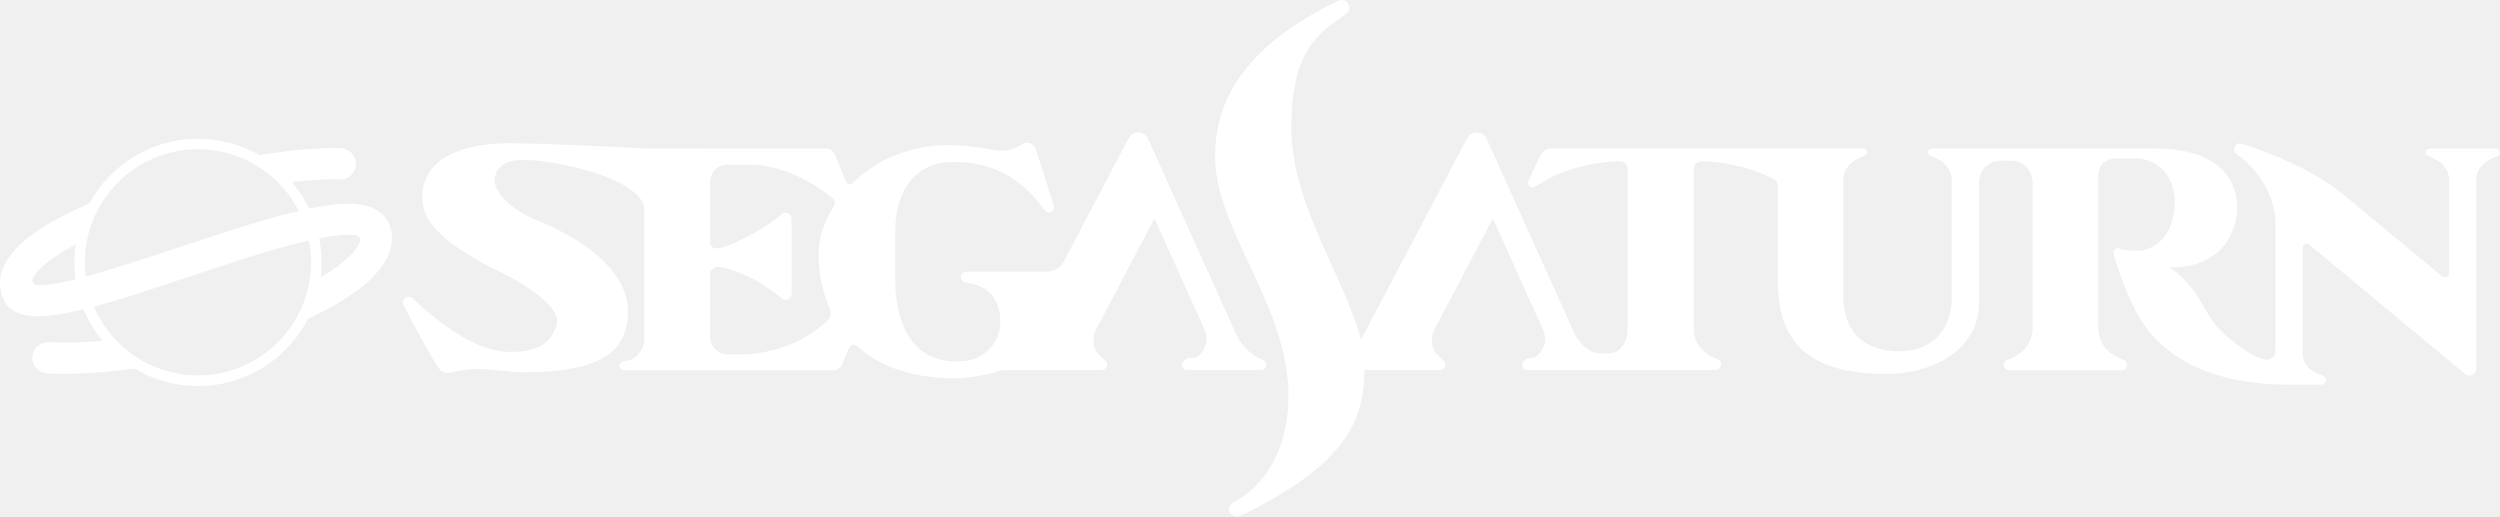
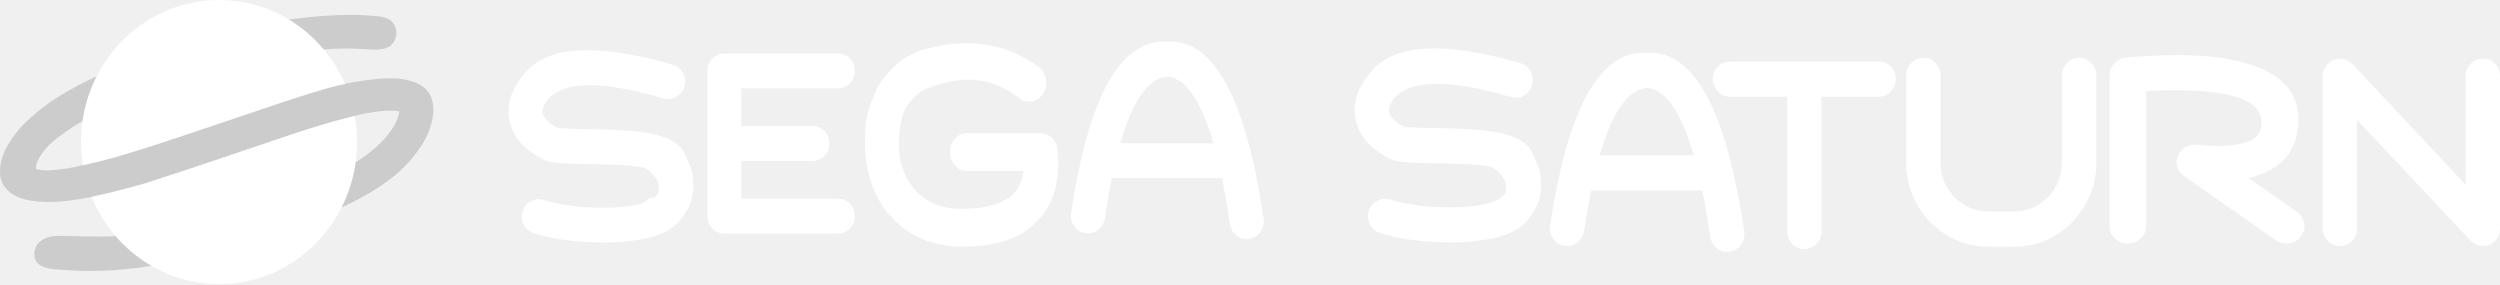
- <svg xmlns="http://www.w3.org/2000/svg" version="1.1" id="Layer_1" x="0px" y="0px" viewBox="0 0 3839 793.5" style="enable-background:new 0 0 3839 793.5;" xml:space="preserve">
-   <style type="text/css">
- 	.st0{display:none;}
- 	.st1{display:inline;}
- 	.st2{fill:url(#SVGID_1_);}
- 	.st3{fill:url(#SVGID_00000139275541921828654380000017108337213887804055_);}
- 	.st4{clip-path:url(#SVGID_00000101086199914086610520000013001828956549666745_);}
- 	.st5{clip-path:url(#SVGID_00000150805521433134218440000016605229153283559060_);fill:none;}
- 	.st6{fill:none;}
- 	.st7{fill:url(#SVGID_00000109020116336669226690000010887448795441522832_);}
- 	.st8{clip-path:url(#SVGID_00000133502730406882531400000017353957008986697630_);}
- 	.st9{clip-path:url(#SVGID_00000071539621420446020000000010429554304017153463_);}
- 	.st10{clip-path:url(#SVGID_00000099644311984779186720000014615314198061192072_);}
- 	.st11{fill:url(#SVGID_00000156588966990614592220000001934512812227459742_);}
- 	.st12{fill:url(#SVGID_00000137823840013146814200000015824011132380509099_);}
- 	.st13{clip-path:url(#SVGID_00000182508525748307223100000002453993678601841593_);}
- 	.st14{clip-path:url(#SVGID_00000117639922515813168750000008814595284222974615_);fill:none;}
- 	.st15{fill:url(#SVGID_00000073703971308799338110000006769117379953409681_);}
- 	.st16{clip-path:url(#SVGID_00000183224713272039317750000001407289479631519129_);}
- 	.st17{clip-path:url(#SVGID_00000085247040672663745930000014589828579825432235_);}
- 	.st18{clip-path:url(#SVGID_00000062172100498625872970000013513357279102318220_);}
- 	.st19{fill:#FFFFFF;}
- 	.st20{fill:url(#SVGID_00000006703499109612314480000018213047513766944900_);}
- 	.st21{fill:url(#SVGID_00000060024923562856444830000015887673818309018029_);}
- 	.st22{clip-path:url(#SVGID_00000066480186971789706050000013178643032099994034_);fill:#FFFFFF;}
- 	.st23{clip-path:url(#SVGID_00000101061874560291458330000013910267602440792766_);fill:none;}
- 	.st24{fill:url(#SVGID_00000174582729066781643030000000571935368581504430_);}
- 	.st25{clip-path:url(#SVGID_00000085967369019938758430000014274907080826319777_);fill:#FFFFFF;}
- 	.st26{clip-path:url(#SVGID_00000134935654931363482980000015058506734689043124_);fill:#FFFFFF;}
- 	.st27{clip-path:url(#SVGID_00000019664083956355090320000001390155363922752922_);}
- 	.st28{clip-path:url(#SVGID_00000019664083956355090320000001390155363922752922_);fill:#FFFFFF;}
- 	.st29{fill:url(#SVGID_00000081637566469621175200000008181358792269424571_);}
- 	.st30{fill:url(#SVGID_00000061432451883978260830000014174465140664390318_);}
- 	.st31{clip-path:url(#SVGID_00000044885021735465463840000018022774189115048610_);fill:#FFFFFF;}
- 	.st32{clip-path:url(#SVGID_00000005969870744783711760000000922410192028297149_);fill:none;}
- 	.st33{fill:url(#SVGID_00000026165595469211827360000014586963584763586437_);}
- 	.st34{clip-path:url(#SVGID_00000096017809602388026030000002183563285632559252_);fill:#FFFFFF;}
- 	.st35{clip-path:url(#SVGID_00000107577570679056639410000001139233008407330484_);fill:#FFFFFF;}
- 	.st36{clip-path:url(#SVGID_00000119818631702655321020000013971792469644253610_);}
- 	.st37{clip-path:url(#SVGID_00000119818631702655321020000013971792469644253610_);fill:#FFFFFF;}
- 	.st38{clip-path:url(#SVGID_00000064324140229284209990000006529234602075791025_);}
- 	.st39{clip-path:url(#SVGID_00000123442396939181692910000008069449180049000329_);}
- 	.st40{clip-path:url(#SVGID_00000069366419023356091970000009320757458269603514_);}
- 	.st41{clip-path:url(#SVGID_00000034059699775427446450000002628449862968159927_);}
- 	.st42{clip-path:url(#SVGID_00000093138974149487483090000013911519615874193327_);}
- 	.st43{clip-path:url(#SVGID_00000087383500758148659420000018025745563402802872_);}
- 	.st44{clip-path:url(#SVGID_00000036226798618868072730000007766124621023078812_);fill:#FFFFFF;}
- 	.st45{clip-path:url(#SVGID_00000129203426923788698850000004945509564006183607_);fill:#FFFFFF;}
- 	.st46{clip-path:url(#SVGID_00000009574304385158155410000005324001661684843927_);}
- 	.st47{clip-path:url(#SVGID_00000009574304385158155410000005324001661684843927_);fill:#FFFFFF;}
- 	.st48{clip-path:url(#SVGID_00000117652747659455663460000004364898840471563696_);fill:#FFFFFF;}
- 	.st49{clip-path:url(#SVGID_00000058572126950597151070000008048086480087375512_);fill:#FFFFFF;}
- 	.st50{clip-path:url(#SVGID_00000000901380341623441340000016709838277179838903_);}
- 	.st51{clip-path:url(#SVGID_00000000901380341623441340000016709838277179838903_);fill:#FFFFFF;}
- 	.st52{fill:url(#SVGID_00000090984697855081816590000008056247991523034287_);}
- 	.st53{fill:url(#SVGID_00000137813770303641209860000011472003759718294458_);}
- 	.st54{clip-path:url(#SVGID_00000037680609906330569490000005151849417894186411_);}
- 	.st55{clip-path:url(#SVGID_00000086687939022693628080000013934561915231723668_);fill:none;}
- 	.st56{fill:url(#SVGID_00000001664869705239719840000001442934677383096976_);}
- 	.st57{fill:url(#SVGID_00000005238366841685445110000012589243934452690359_);}
- 	.st58{clip-path:url(#SVGID_00000131332148941955880640000008314949281079879093_);}
- 	.st59{clip-path:url(#SVGID_00000025416219639258327280000005993754020553450655_);fill:none;}
- 	.st60{fill:url(#SVGID_00000072271961219221189450000003351473139452237736_);}
- 	.st61{clip-path:url(#SVGID_00000111161802474865315100000012111258717515745461_);}
- 	.st62{clip-path:url(#SVGID_00000182513025650327872540000011154607847163808643_);}
- 	.st63{clip-path:url(#SVGID_00000171718044972692873700000016438173823221073817_);}
- 	.st64{fill:url(#SVGID_00000092423636943556357060000014138898333373500835_);}
- 	.st65{clip-path:url(#SVGID_00000168078762676991242530000015772393778241186996_);}
- 	.st66{clip-path:url(#SVGID_00000036949486659527325640000014526512115045778599_);}
- 	.st67{clip-path:url(#SVGID_00000131330682841955790610000012770212970430764718_);}
- 	.st68{clip-path:url(#SVGID_00000067225823951393974740000003717393424149173691_);}
- 	.st69{clip-path:url(#SVGID_00000036253063177855219620000012347531159646711201_);}
- 	.st70{clip-path:url(#SVGID_00000034074752969882823260000005182197644312477857_);}
- 	.st71{fill:url(#SVGID_00000037665275183038430600000006312682622814249139_);}
- 	.st72{clip-path:url(#SVGID_00000069392839289184237080000006573762666329707905_);}
- 	.st73{clip-path:url(#SVGID_00000127018409119505720950000000667228492768083099_);}
- 	.st74{clip-path:url(#SVGID_00000117648240628043738120000013345100117797369995_);}
- 	.st75{fill:url(#SVGID_00000069356637174425120630000012484363618256068758_);}
- 	.st76{fill:url(#SVGID_00000092442797255789734420000001242872327903911298_);}
- 	.st77{clip-path:url(#SVGID_00000168807529691008411390000010452928538628068021_);}
- 	.st78{clip-path:url(#SVGID_00000160908938490173535650000005286633851615214521_);fill:none;}
- 	.st79{clip-path:url(#SVGID_00000115479093010748512480000010419239398008457406_);}
- 	.st80{clip-path:url(#SVGID_00000031169600635358673780000017396436125621246624_);}
- 	.st81{clip-path:url(#SVGID_00000066513422443491146720000000672079675793545649_);}
- 	.st82{fill:url(#SVGID_00000090290445523941963610000003832439697753563313_);}
- 	.st83{clip-path:url(#SVGID_00000112634162074822903800000010048420195355206295_);}
- 	.st84{clip-path:url(#SVGID_00000003821358704676383500000008568986768714537919_);}
- 	.st85{clip-path:url(#SVGID_00000131353505066679218530000011038272440108257214_);}
- 	.st86{clip-path:url(#SVGID_00000141419281428419117240000011667357318226927286_);}
- 	.st87{clip-path:url(#SVGID_00000015343831897191575150000004321801443943098521_);}
- 	.st88{clip-path:url(#SVGID_00000150785383326336647590000003920242604554924672_);}
- 	.st89{clip-path:url(#SVGID_00000017489629845401071370000011944796730869578418_);}
- 	.st90{clip-path:url(#SVGID_00000002363727007587166350000013522245860949266327_);}
- 	.st91{clip-path:url(#SVGID_00000018956318815068038860000017475192553988891326_);}
- 	.st92{fill:url(#SVGID_00000142151463720963063210000005358318903397426578_);}
- 	.st93{clip-path:url(#SVGID_00000034775066961145475850000011931502705263404937_);}
- 	.st94{clip-path:url(#SVGID_00000072270180440656639770000013463944973794731688_);}
- 	.st95{clip-path:url(#SVGID_00000101794314974686097720000003719659012172711302_);}
- 	.st96{clip-path:url(#SVGID_00000075870189083415102350000002548664248548659122_);}
- 	.st97{clip-path:url(#SVGID_00000022538700020558156560000011940073453523383446_);fill:#FFFFFF;}
- 	.st98{clip-path:url(#SVGID_00000041288521982496177510000014508873132635639737_);}
- 	.st99{clip-path:url(#SVGID_00000107584007842376769750000013342571484443376789_);}
- 	.st100{clip-path:url(#SVGID_00000028288742287424314240000011071636963179716228_);fill:#FFFFFF;}
- 	.st101{clip-path:url(#SVGID_00000058564726144346584100000014215686157354347189_);}
- 	.st102{fill:url(#SVGID_00000034055540168331058660000008488034510934528941_);}
- 	.st103{fill:url(#SVGID_00000159453398483108499910000005849661961155746194_);}
- 	.st104{clip-path:url(#SVGID_00000101096464085490970660000017312123318365909422_);}
- 	.st105{clip-path:url(#SVGID_00000064323370868411425460000012412039952304652464_);fill:none;}
- 	.st106{clip-path:url(#SVGID_00000116957344942640806780000000470095551457747625_);}
- 	.st107{clip-path:url(#SVGID_00000082330666971851665890000008139303601370019751_);}
- 	.st108{clip-path:url(#SVGID_00000055706465453501680360000015472893501850921128_);}
- 	.st109{fill:url(#SVGID_00000090978452985097968170000012355549573968947644_);}
- 	.st110{fill:url(#SVGID_00000182521506115485336600000014892070828815385731_);}
- 	.st111{fill:url(#SVGID_00000165199483269261139630000014628788429784158599_);}
- 	.st112{clip-path:url(#SVGID_00000078736599357493920890000000711077228225271730_);}
- 	.st113{clip-path:url(#SVGID_00000089557864064153358670000016071822809522302645_);fill:none;}
- 	.st114{fill:url(#SVGID_00000082366592980511973830000006723142656459003026_);}
- 	.st115{fill:url(#SVGID_00000175291015539852013510000014107848012252300166_);}
- 	.st116{clip-path:url(#SVGID_00000116951539953822253760000008996383665467353985_);}
- 	.st117{clip-path:url(#SVGID_00000029012335777714932860000013166445467336430525_);fill:none;}
- 	.st118{clip-path:url(#SVGID_00000090976395551166746690000001356884042592916134_);}
- 	.st119{clip-path:url(#SVGID_00000049925070169678280680000001400955077667274647_);}
- 	.st120{clip-path:url(#SVGID_00000181793971245615746160000000026352896215951277_);}
- 	.st121{fill:url(#SVGID_00000172403367997037285190000015115299409758661552_);}
- 	.st122{fill:url(#SVGID_00000179643852029018182180000010971075361837344640_);}
- 	.st123{fill:url(#SVGID_00000012451425641231433970000003890255414487388300_);}
- 	.st124{clip-path:url(#SVGID_00000137813552435410973060000000911452616487141260_);}
- 	.st125{clip-path:url(#SVGID_00000131355239150490785700000017809157599353977486_);fill:none;}
- 	.st126{clip-path:url(#SVGID_00000152242884765548134590000013418769289120390286_);}
- 	.st127{clip-path:url(#SVGID_00000092447660949096533980000016897147462864900225_);}
- 	.st128{clip-path:url(#SVGID_00000026850862845230545010000010725071029086736812_);}
- 	.st129{fill:url(#SVGID_00000070837136098417066140000006870813938539196561_);}
- 	.st130{fill:url(#SVGID_00000005987759356290670610000014178666807267571879_);}
- 	.st131{fill:url(#SVGID_00000079480263158948727230000017506915368132084637_);}
- 	.st132{clip-path:url(#SVGID_00000052097022168504076750000016562736673062492032_);}
- 	.st133{clip-path:url(#SVGID_00000093135159430013067730000009362501713747496382_);fill:none;}
- 	.st134{clip-path:url(#SVGID_00000105404087287506103660000017759602725677995194_);}
- 	.st135{clip-path:url(#SVGID_00000170957434726394054440000007134850877675220152_);}
- 	.st136{clip-path:url(#SVGID_00000103957709913684071050000008788171666148839316_);}
- 	.st137{fill:url(#SVGID_00000059284996437630981030000007035360116967311242_);}
- 	.st138{fill:url(#SVGID_00000090252953210616372910000007424302147505778340_);}
- 	.st139{fill:url(#SVGID_00000060025567749953390040000014590830793358715297_);}
- 	.st140{clip-path:url(#SVGID_00000092440200432546228590000009857448400690780859_);}
- 	.st141{clip-path:url(#SVGID_00000065074398535443001470000005995745294772920460_);fill:none;}
- 	.st142{clip-path:url(#SVGID_00000169544203815699452170000017785002518125891245_);}
- 	.st143{clip-path:url(#SVGID_00000121986534078176323310000017415588423897653378_);}
- 	.st144{clip-path:url(#SVGID_00000049194791350890973750000014455607867250947980_);}
- 	.st145{fill:url(#SVGID_00000179647813770976335790000012833613373727696261_);}
- 	.st146{fill:url(#SVGID_00000080206190291847322060000012637075022169753728_);}
- 	.st147{fill:url(#SVGID_00000110470848269078217620000017169750637340848301_);}
- 	.st148{clip-path:url(#SVGID_00000154403578333026141470000005263638901116807077_);}
- 	.st149{clip-path:url(#SVGID_00000099650633274306051040000014093031484175695787_);fill:none;}
- 	.st150{clip-path:url(#SVGID_00000121967889872645213730000014768629945134808729_);}
- 	.st151{clip-path:url(#SVGID_00000040570657159355927960000002290207861139623298_);fill:#FFFFFF;}
- 	.st152{clip-path:url(#SVGID_00000051385289143825804360000004550843379342159536_);}
- 	.st153{fill:url(#SVGID_00000108286415176790709290000008171928256460004994_);}
- 	.st154{fill:url(#SVGID_00000018200412725031461880000000349428203643201952_);}
- 	.st155{fill:url(#SVGID_00000040532488721614416720000002708996134738225313_);}
- 	.st156{clip-path:url(#SVGID_00000062185174790542119800000017964681370116157059_);fill:#FFFFFF;}
- 	.st157{clip-path:url(#SVGID_00000158744882859684303950000017112502586124366243_);fill:none;}
- 	.st158{clip-path:url(#SVGID_00000097499429743292890050000000525784446723266719_);}
- 	.st159{clip-path:url(#SVGID_00000168831852833906845140000017301696123722272958_);fill:#FFFFFF;}
- 	.st160{clip-path:url(#SVGID_00000165942617188037298260000008861661915963589251_);}
- 	.st161{fill:url(#SVGID_00000080181343685141585840000007185106397514329227_);}
- 	.st162{fill:url(#SVGID_00000029751187771600568100000003128550617595376773_);}
- 	.st163{fill:url(#SVGID_00000057838866845499345560000015593727166249433228_);}
- 	.st164{clip-path:url(#SVGID_00000102504068768071767190000006551058619502461842_);fill:#FFFFFF;}
- 	.st165{clip-path:url(#SVGID_00000145765735917499574330000004154640223428988823_);fill:none;}
- </style>
-   <g class="st0">
-     <g class="st1">
-       <g>
-         <g>
-           <g>
-             <path class="st19" d="M2074.2-259.8c3-1.5,6.5-3.2,10.5-5c13.2-6.2,23.7,12.3,11.6,20.5c-4.2,2.9-8,5.5-11.1,7.6       c-38.8,27.2-72.7,59.2-72.7,167.4c0,135.9,112.5,268.4,112.5,366.9c0,76.4-21.6,146.5-191.1,228.7c-5.6,2.7-12.2,0.6-15.3-4.7       l0,0c-3.3-5.7-1.1-13,4.6-16.1c67.7-36.2,87.6-111.2,84.7-175.6c-6-134-114.5-249.2-112.5-359.1       C1896.7-94.8,1922.7-183.5,2074.2-259.8z" />
-             <path class="st19" d="M1968.4,286.2c-9.6-3.6-29.1-13.9-41.4-41.1L1792.7-52.6c-5.7-12.7-23.5-13.2-29.9-0.9l-99.4,188.7       c-5.1,9.8-15.3,15.9-26.3,15.9h-119.2h-4c-4,0-8,3.2-8.6,7.1c-0.8,5.1,2.9,9.5,7.8,9.9c33.1,3,53,25.1,52.7,60.8       c-0.2,32.9-27.7,59.9-60.7,59.9h-8.6c-88.3,0-92.1-101.4-92.1-123.6c0-25.8,0-77.6,0-77.6c0-38.1,15.3-104.9,89.7-104.9       c69.5,0,108.5,32,140.3,74.4c5.2,7,16.3,1.2,13.6-7.1L1620-37.4c-2.7-8.4-12.6-12.1-20.2-7.5c-20.5,12.6-32.5,10.5-32.5,10.5       c-10.1,0.3-42.2-8.8-81.2-8.8c-62.2,0-112.5,24.7-146.9,57.9c-3.4,3.3-9.1,2.2-10.8-2.3l-20.7-50.3H1120V-38h-92.2       c-5.9,0-11.6-0.2-17.5-0.5C978.8-40.2,867.8-46,811-46c-71.2,0-127,22.3-132.6,74.8c-4.2,39.5,23.2,60.1,38.9,74.5       c8.5,7.8,48.5,33.1,69,42.6c21.4,9.9,106.8,52.7,98,86.6c-8.8,33.6-37.7,41.9-71,41.9c-52.3,0-108.4-43.3-150-82.1       c-7.2-6.8-18.4,1.6-13.9,10.5c17.2,33.6,39.2,74.5,53.6,96.1c4.1,6.1,11.5,9.1,18.7,7.2c15.5-3.9,35.6-6,47.8-5.4       c15.7,0.7,48.6,5,63,5c119.8,0,157.3-31.5,161.2-86.1c5.4-75.1-84.3-125.1-138.9-147C806,53,787.1,23.3,789.1,8.6       c3.4-25.5,27.7-29.8,48-29C900.2-18,1019,12.7,1019,56c0,0,0,192.1,0,200.5c0,11.2-12.2,31.4-27.7,31.4H991c-2.8,0-5.6,1-7.6,3       c-5.4,5.4-1.6,11.7,3.5,11.7h66.9l0,0h66.3h189.1c6.1,0,11.4-3.6,13.8-9.3l10.3-25.1c2-4.8,8.1-6.3,12-2.8       c33.7,30.5,83.1,49.6,150.6,49.6c15.7,0,48.4-4.3,63.6-9.9c4.8-1.7,10-2.7,15.1-2.7h126.5h20.4c7.5,0,11.1-9.4,5.5-14.4       c-2.5-2.2-4.7-4.2-6.3-5.7c-12-10.9-11.5-18.3-11.8-24.6c-0.3-6.2,1-12.3,3.9-17.9l89.6-170.2l76.6,169.9       c2.6,5.7,3.8,11.9,3.3,18.1c-0.1,0.8-0.1,1.5-0.2,2.1c-1.4,8-8.6,24.2-22.1,24.2h-2.2c-3.3,0-6.6,1.1-9.1,3.3       c-7.5,6.7-2.9,15.1,3.7,15.1h113.3c5.2,0,9.4-4.7,8.3-10.1C1973.4,289.6,1971.3,287.3,1968.4,286.2z M1310.5,49.7       c-15.4,24.3-23.8,50-23.8,72.6c0,30.1,5.6,59.6,17.3,86c2.6,5.8,1.4,12.6-3,17.1c-21.7,22-69.1,52.7-136.9,52.7h-16.6       c-15.1,0-27.4-12.2-27.4-27.4v-92.3v-4.9c0-5.1,7.7-11.5,16.4-9.8c13.3,2.6,36.6,10.9,55.3,21.7c13.1,7.6,24.9,15.5,38.5,26.8       c6,4.9,15,0.6,15-7.1v-29V98.8v-29c0-7.7-9.1-12-15-7.1c-13.6,11.2-25.4,19.1-38.5,26.8c-18.6,10.7-42.7,22-55.9,25.1       c-10.2,2.4-13.8-1.6-15.7-5.5v-5.6V12.9c0-14.4,11.7-26.1,26.1-26.1h33.5c54.9,0,105.1,31.5,129.1,52.3       C1311.9,41.7,1312.7,46.3,1310.5,49.7z" />
-             <path class="st19" d="M3868.3-34c-0.8-2.4-3.2-3.9-5.8-3.9h-26.3h-49.5h-26.3c-2.6,0-4.9,1.5-5.8,3.9c-1.1,3.3,0.7,6.6,3.7,7.6       c9.5,3.1,32.2,13.1,32.2,36.9v143.1c0,5.5-6.4,8.4-10.6,4.9L3629.5,33.8c-46.9-39-113.4-64.9-157.3-79.1       c-9.7-3.1-16.4,9.7-8.2,15.8c1.4,1.1,2.9,2.2,4.4,3.3c50.1,37.7,55.5,91.7,55.5,97.8v192.2v9.3c0,7.2-5.9,13.1-13.1,13.1       c-16.8,0-54.3-27.3-73.5-47.3c-18-18.8-26.6-44.8-46.8-68.5c-16.1-18.8-29.7-25.8-29.7-25.8c101.1,0,104.1-82,104.1-91.2       c0-13.7,0-91.6-126.6-91.6h-292.1h-49.7c-2.6,0-4.9,1.5-5.8,3.9c-1.1,3.3,0.7,6.7,3.7,7.6c9.5,3.1,32.2,13.1,32.2,36.9v180.1       c0,62.2-43.5,83-78.4,83c-63.6,0-88-37.5-88-84.6v-27.3l0,0V10.3c0-23.9,22.7-33.9,32.2-36.9c2.5-0.8,4.1-3,4.1-5.6v-0.1       c0-3.2-2.6-5.9-5.9-5.9h-114.1h-17.5h-229.9h-117.1c-7.1,0-13.7,4.1-16.8,10.5l-18.8,39c-3.2,6.7,4.4,13.3,10.6,9.2       c25.2-17.1,67.6-36.7,129.6-39.1c6.8-0.2,12.4,5.2,12.4,12v246.9c0,11.7-4.3,20.8-10.2,27.7c-4.5,5.4-11.3,8.4-18.4,8.4h-15.2       c-4.9,0-9.9-1.3-14.1-4.1c-9.7-6.3-18.8-15.1-24.4-27.5L2312.7-52.9c-5.8-12.7-23.5-13.2-29.9-0.9l-139.7,265.1l-40.3,76.4       l2.8,14.6h40.5h7.2h88l0,0c7.5,0,11.1-9.4,5.5-14.4c0,0-0.1,0-0.1-0.1c-2.5-2.2-4.6-4.1-6.2-5.6       c-11.9-10.7-11.5-18.1-11.8-24.4c-0.3-6.3,1-12.6,3.9-18.1l89.7-170.2l76.6,169.9c2.6,5.7,3.8,11.9,3.3,18.1       c-0.1,0.8-0.1,1.5-0.2,2.1c-1.4,8-8.6,24.2-22.1,24.2h-0.2c-2.7,0-5.4,0.8-7.5,2.5c-8.8,6.8-4.1,15.9,2.7,15.9h112.9h6.6h89.2       h26.3h53.9c4.6,0,8.6-3.5,8.8-8.1c0.2-3.7-2.1-7.2-5.5-8.4c-11.3-4.3-36.3-17.2-36.3-45.4V-6.6c0-7,5.7-12.3,12.7-12       c47.9,1.9,84.2,14,109.7,27.4c4.1,2.2,6.7,6.4,6.7,11v159.1h0.4c4.1,73.1,38.8,129.2,165.9,129.2       c73.7,0,142.7-38.6,142.7-109.7c0-8.7,0-182.3,0-182.3c0-10.8,3.4-18.4,7.7-23.7c6.3-7.7,15.9-11.8,25.9-11.8h15       c10,0,19.7,4.1,25.9,11.8c4.3,5.4,7.7,13,7.7,23.7v221c0,32.8-26,45.2-38.2,49.2c-2.9,0.9-5.2,3.3-5.9,6.4       c-1,5.4,3,10.1,8.2,10.1h54.3h61.3h56.8c3.5,0,6.8-2.1,8-5.4c1.7-4.7-0.8-9.6-5.1-11c-11.9-3.9-38.5-16.3-38.5-49.3V27.6V2.7       c0-18.7,16.1-25.5,27.1-25.5h31.6c29.4,0,58.6,24.8,58.6,66.2c0,60.7-39.5,75.4-55.7,75.4c-10.8,0-19.2,0.2-28.2-3.1       c0,0-0.1,0-0.1-0.1c-5.7-2.7-11.7,2.6-9.9,8.5c0.1,0.3,0.1,0.5,0.2,0.5c9.5,32.1,26.5,81.2,49.8,112.5       c36.1,48.7,104.6,87.5,219.6,87.5h49.4c3.1,0,6-1.9,6.9-4.7c1.3-4-0.9-8-4.6-9.2c-9.9-3-30.9-11.9-30.9-34.3V114.8       c0-5.5,6.4-8.4,10.6-4.9L3815.1,308c6.9,5.7,17.2,0.8,17.2-8.1V10.6c0-23.9,22.7-33.9,32.2-36.9       C3867.6-27.3,3869.5-30.6,3868.3-34z" />
-           </g>
-         </g>
-       </g>
-       <g>
-         <g>
-           <path class="st19" d="M228.7,291.6c-7.3-5.8-14.1-12.1-20.8-18.6c-3.3-3.2-6.5-6.5-9.8-9.7c-2.2-2.2-4.7-4.2-6.8-6.5      c-31.3,3-60.7,4-87,2.6c-13.3-0.7-24.6,9.7-25.2,23c-0.5,13.2,10,24.1,23.2,24.9c8.7,0.4,17.7,0.6,26.9,0.6      c34.1,0,71.4-3,110.2-8.6C235.8,296.9,232.2,294.3,228.7,291.6z" />
-           <path class="st19" d="M630.8,89.6c-2.3-14.1-10-25.5-22.3-32.9c-44-26.7-143.9,3.6-303.1,56.7c-55.7,18.5-108.3,35.7-151.9,47.2      c-36.3,9.7-56.3,12.1-66.7,11.3c-7-0.6-8.6-7-6.6-11c0.7-1.4,1.7-3,2.8-4.6c11.4-16.5,37.8-34.9,74.9-53      c0.8-4.8,1.8-9.6,2.8-14.3c1.3-5.5,2.8-11,4.3-16.5c0.8-2.6,1.6-5.2,2.6-7.8c1-2.4,2-4.7,3.1-7c2.6-5.6,5.7-11,8.4-16.5      C123.8,63.6,68,93.5,43.5,128.7c-18.4,26.4-15.1,49-9.2,63.3c15.1,36.4,66.4,29.9,114.6,18.8c48-11.1,108-31.1,171.5-52.2      c61.3-20.5,124.7-41.6,175.8-53.7c48-11.5,70.4-11.3,80.3-9.6c4.6,0.8,7.4,5.6,5.8,10c-2.3,6.4-7.4,12.8-10.9,16.7      c-12.2,13.7-31.7,27.8-56.8,41.7c-0.4,3.9-1,7.8-1.8,11.6c-1.1,5.4-2.6,10.8-4.2,16.1c-1.4,4.6-3,9-4.2,13.6      c-1.3,4.8-2.5,9.7-4,14.5c-0.6,2-1.4,4-2.2,5.9c49.2-22.5,87-47,108.8-71.4C626.3,132.7,634.3,111,630.8,89.6z" />
-           <path class="st19" d="M424.4-21.7c5.4,3.4,10.8,6.9,16,10.6c1.2,0.8,2.4,1.7,3.5,2.6c1,0.9,2.1,1.8,3,2.6      c1.9,1.8,3.8,3.8,5.6,5.7c3.7,3.9,7.1,8,10.9,11.8c1,1.1,2.2,2.2,3.3,3.2c32.5-4.2,61.5-6.2,84.6-5.3c13.2,0.6,24.4-9.8,24.9-23      c0.5-13.2-9.8-24.4-23-24.9c-35.6-1.4-83.3,3.2-135.7,12.4C419.8-24.6,422.1-23.1,424.4-21.7z" />
-           <g>
-             <path class="st19" d="M333.7-36.9c23.5,0,46.2,4.6,67.6,13.7C422-14.5,440.6-2,456.5,14s28.5,34.5,37.2,55.2       c9,21.4,13.7,44.2,13.7,67.6c0,23.4-4.6,46.2-13.7,67.6c-8.8,20.7-21.3,39.2-37.2,55.2c-16,16-34.5,28.5-55.2,37.2       c-21.4,9-44.2,13.7-67.6,13.7s-46.2-4.6-67.6-13.7c-20.7-8.8-39.2-21.3-55.2-37.2c-16-16-28.5-34.5-37.2-55.2       c-9-21.4-13.7-44.2-13.7-67.6s4.6-46.2,13.7-67.6c8.8-20.7,21.3-39.2,37.2-55.2s34.5-28.5,55.2-37.2       C287.4-32.3,310.2-36.9,333.7-36.9 M333.7-52.9c-104.8,0-189.8,85-189.8,189.8s85,189.8,189.8,189.8s189.8-85,189.8-189.8       S438.5-52.9,333.7-52.9L333.7-52.9z" />
-           </g>
-         </g>
-       </g>
-     </g>
-   </g>
-   <g>
-     <g>
-       <g>
-         <path class="st19" d="M199.1,557.7c-7.3-5.8-14.1-12.1-20.8-18.6c-3.3-3.2-6.5-6.5-9.8-9.7c-2.2-2.2-4.7-4.2-6.8-6.5     c-31.3,3-60.7,4-87,2.6c-13.3-0.7-24.6,9.7-25.2,23c-0.5,13.2,10,24.1,23.2,24.9c8.7,0.4,17.7,0.6,26.9,0.6     c34.1,0,71.4-3,110.2-8.6C206.1,562.9,202.5,560.4,199.1,557.7z" />
-         <path class="st19" d="M601.1,355.7c-2.3-14.1-10-25.5-22.3-32.9c-44-26.7-143.9,3.6-303.1,56.7C220,398,167.4,415.1,123.8,426.7     c-36.3,9.7-56.3,12.1-66.7,11.3c-7-0.6-8.6-7-6.6-11c0.7-1.4,1.7-3,2.8-4.6c11.4-16.5,37.8-34.9,74.9-53     c0.8-4.8,1.8-9.6,2.8-14.3c1.3-5.5,2.8-11,4.3-16.5c0.8-2.6,1.6-5.2,2.6-7.8c1-2.4,2-4.7,3.1-7c2.6-5.6,5.7-11,8.4-16.5     c-55.2,22.5-111,52.4-135.5,87.6c-18.4,26.4-15.1,49-9.2,63.3c15.1,36.4,66.4,29.9,114.6,18.8c48-11.1,108-31.1,171.5-52.2     c61.3-20.5,124.7-41.6,175.8-53.7c48-11.5,70.4-11.3,80.3-9.6c4.6,0.8,7.4,5.6,5.8,10c-2.3,6.4-7.4,12.8-10.9,16.7     c-12.2,13.7-31.7,27.8-56.8,41.7c-0.4,3.9-1,7.8-1.8,11.6c-1.1,5.4-2.6,10.8-4.2,16.1c-1.4,4.6-3,9-4.2,13.6     c-1.3,4.8-2.5,9.7-4,14.5c-0.6,2-1.4,4-2.2,5.9c49.2-22.5,87-47,108.8-71.4C596.6,398.8,604.6,377.1,601.1,355.7z" />
-         <path class="st19" d="M394.7,244.4c5.4,3.4,10.8,6.9,16,10.6c1.2,0.8,2.4,1.7,3.5,2.6c1,0.9,2.1,1.8,3,2.6     c1.9,1.8,3.8,3.8,5.6,5.7c3.7,3.9,7.1,8,10.9,11.8c1,1.1,2.2,2.2,3.3,3.2c32.5-4.2,61.5-6.2,84.6-5.3c13.2,0.6,24.4-9.8,24.9-23     c0.5-13.2-9.8-24.4-23-24.9c-35.6-1.4-83.3,3.2-135.7,12.4C390.1,241.5,392.4,243,394.7,244.4z" />
-         <g>
-           <path class="st19" d="M304,229.1c23.5,0,46.2,4.6,67.6,13.7c20.7,8.8,39.2,21.3,55.2,37.2c16,16,28.5,34.5,37.2,55.2      c9,21.4,13.7,44.2,13.7,67.6c0,23.4-4.6,46.2-13.7,67.6c-8.8,20.7-21.3,39.2-37.2,55.2c-16,16-34.5,28.5-55.2,37.2      c-21.4,9-44.2,13.7-67.6,13.7c-23.4,0-46.2-4.6-67.6-13.7c-20.7-8.8-39.2-21.3-55.2-37.2s-28.5-34.5-37.2-55.2      c-9-21.4-13.7-44.2-13.7-67.6c0-23.4,4.6-46.2,13.7-67.6c8.8-20.7,21.3-39.2,37.2-55.2c16-16,34.5-28.5,55.2-37.2      C257.7,233.8,280.5,229.1,304,229.1 M304,213.2c-104.8,0-189.8,85-189.8,189.8s85,189.8,189.8,189.8s189.8-85,189.8-189.8      S408.8,213.2,304,213.2L304,213.2z" />
-         </g>
-       </g>
-     </g>
-     <g>
-       <g>
-         <g>
-           <path class="st19" d="M2044.6,6.3c3-1.5,6.5-3.2,10.5-5c13.2-6.2,23.7,12.3,11.6,20.5c-4.2,2.9-8,5.5-11.1,7.6      c-38.8,27.2-72.7,59.2-72.7,167.4c0,135.9,112.5,268.4,112.5,366.9c0,76.4-21.6,146.5-191.1,228.7c-5.6,2.7-12.2,0.6-15.3-4.7      l0,0c-3.3-5.7-1.1-13,4.6-16.1c67.7-36.2,87.6-111.2,84.7-175.6c-6-134-114.5-249.2-112.5-359.1      C1867,171.3,1893,82.6,2044.6,6.3z" />
-           <path class="st19" d="M1938.7,552.3c-9.6-3.6-29.1-13.9-41.4-41.1l-134.3-297.8c-5.7-12.7-23.5-13.2-29.9-0.9l-99.4,188.7      c-5.1,9.8-15.3,15.9-26.3,15.9h-119.2h-4c-4,0-8,3.2-8.6,7.1c-0.8,5.1,2.9,9.5,7.8,9.9c33.1,3,53,25.1,52.7,60.8      c-0.2,32.9-27.7,59.9-60.7,59.9h-8.6c-88.3,0-92.1-101.4-92.1-123.6c0-25.8,0-77.6,0-77.6c0-38.1,15.3-104.9,89.7-104.9      c69.5,0,108.5,32,140.3,74.4c5.2,7,16.3,1.2,13.6-7.1l-27.9-87.4c-2.7-8.4-12.6-12.1-20.2-7.5c-20.5,12.6-32.5,10.5-32.5,10.5      c-10.1,0.3-42.2-8.8-81.2-8.8c-62.2,0-112.5,24.7-146.9,57.9c-3.4,3.3-9.1,2.2-10.8-2.3l-15.4-37.5c-3.2-7.8-7.3-12.8-15.7-12.8      h-177.2v-0.1h-92.2c-5.9,0-11.6-0.2-17.5-0.5c-31.6-1.7-142.6-7.5-199.4-7.5c-71.2,0-127,22.3-132.6,74.8      c-4.2,39.5,23.2,60.1,38.9,74.5c8.5,7.8,48.5,33.1,69,42.6c21.4,9.9,106.8,52.7,98,86.6c-8.8,33.6-37.7,41.9-71,41.9      c-52.3,0-108.4-43.3-150-82.1c-7.2-6.8-18.4,1.6-13.9,10.5c17.2,33.6,39.2,74.5,53.6,96.1c4.1,6.1,11.5,9.1,18.7,7.2      c15.5-3.9,35.6-6,47.8-5.4c15.7,0.7,48.6,5,63,5c119.8,0,157.3-31.5,161.2-86.1c5.4-75.1-84.3-125.1-138.9-147      c-48.8-19.7-67.7-49.3-65.6-64c3.4-25.5,27.7-29.8,48-29c63,2.4,181.8,33.1,181.8,76.3c0,0,0,192.1,0,200.5      c0,11.2-12.2,31.4-27.7,31.4h-0.3c-2.8,0-5.6,1-7.6,3c-5.4,5.4-1.6,11.7,3.5,11.7h66.9l0,0h66.3h189.1c6.1,0,11.4-3.6,13.8-9.3      l10.3-25.1c2-4.8,8.1-6.3,12-2.8c33.7,30.5,83.1,49.6,150.6,49.6c15.7,0,48.4-4.3,63.6-9.9c4.8-1.7,10-2.7,15.1-2.7h126.5h20.4      c7.5,0,11.1-9.4,5.5-14.4c-2.5-2.2-4.7-4.2-6.3-5.7c-12-10.9-11.5-18.3-11.8-24.6c-0.3-6.2,1-12.3,3.9-17.9l89.6-170.2      l76.6,169.9c2.6,5.7,3.8,11.9,3.3,18.1c-0.1,0.8-0.1,1.5-0.2,2.1c-1.4,8-8.6,24.2-22.1,24.2h-2.2c-3.3,0-6.6,1.1-9.1,3.3      c-7.5,6.7-2.9,15.1,3.7,15.1h113.3c5.2,0,9.4-4.7,8.3-10.1C1943.7,555.7,1941.6,553.3,1938.7,552.3z M1280.8,315.8      c-15.4,24.3-23.8,50-23.8,72.6c0,30.1,5.6,59.6,17.3,86c2.6,5.8,1.4,12.6-3,17.1c-21.7,22-69.1,52.7-136.9,52.7h-16.6      c-15.1,0-27.4-12.2-27.4-27.4v-92.3v-4.9c0-5.1,7.7-11.5,16.4-9.8c13.3,2.6,36.6,10.9,55.3,21.7c13.1,7.6,24.9,15.5,38.5,26.8      c6,4.9,15,0.6,15-7.1v-29v-57.3v-29c0-7.7-9.1-12-15-7.1c-13.6,11.2-25.4,19.1-38.5,26.8c-18.6,10.7-42.7,22-55.9,25.1      c-10.2,2.4-13.8-1.6-15.7-5.5v-5.6V279c0-14.4,11.7-26.1,26.1-26.1h33.5c54.9,0,105.1,31.5,129.1,52.3      C1282.3,307.7,1283,312.4,1280.8,315.8z" />
-           <path class="st19" d="M3838.7,232.1c-0.8-2.4-3.2-3.9-5.8-3.9h-26.3h-49.5h-26.3c-2.6,0-4.9,1.5-5.8,3.9      c-1.1,3.3,0.7,6.6,3.7,7.6c9.5,3.1,32.2,13.1,32.2,36.9v143.1c0,5.5-6.4,8.4-10.6,4.9l-150.4-124.8      c-46.9-39-113.4-64.9-157.3-79.1c-9.7-3.1-16.4,9.7-8.2,15.8c1.4,1.1,2.9,2.2,4.4,3.3c50.1,37.7,55.5,91.7,55.5,97.8V530v9.3      c0,7.2-5.9,13.1-13.1,13.1c-16.8,0-54.3-27.3-73.5-47.3c-18-18.8-26.6-44.8-46.8-68.5c-16.1-18.8-29.7-25.8-29.7-25.8      c101.1,0,104.1-82,104.1-91.2c0-13.7,0-91.6-126.6-91.6h-292.1h-49.7c-2.6,0-4.9,1.5-5.8,3.9c-1.1,3.3,0.7,6.7,3.7,7.6      c9.5,3.1,32.2,13.1,32.2,36.9v180.1c0,62.2-43.5,83-78.4,83c-63.6,0-88-37.5-88-84.6v-27.3l0,0V276.4      c0-23.9,22.7-33.9,32.2-36.9c2.5-0.8,4.1-3,4.1-5.6v-0.1c0-3.2-2.6-5.9-5.9-5.9H2747h-17.5h-229.9h-117.1      c-7.1,0-13.7,4.1-16.8,10.5l-18.8,39c-3.2,6.7,4.4,13.3,10.6,9.2c25.2-17.1,67.6-36.7,129.6-39.1c6.8-0.2,12.4,5.2,12.4,12      v246.9c0,11.7-4.3,20.8-10.2,27.7c-4.5,5.4-11.3,8.4-18.4,8.4h-15.2c-4.9,0-9.9-1.3-14.1-4.1c-9.7-6.3-18.8-15.1-24.4-27.5      l-134.3-297.8c-5.8-12.7-23.5-13.2-29.9-0.9l-139.7,265.1l-40.3,76.4l2.8,14.6h40.5h7.2h88l0,0c7.5,0,11.1-9.4,5.5-14.4      c0,0-0.1,0-0.1-0.1c-2.5-2.2-4.6-4.1-6.2-5.6c-11.9-10.7-11.5-18.1-11.8-24.4c-0.3-6.3,1-12.6,3.9-18.1l89.7-170.2l76.6,169.9      c2.6,5.7,3.8,11.9,3.3,18.1c-0.1,0.8-0.1,1.5-0.2,2.1c-1.4,8-8.6,24.2-22.1,24.2h-0.2c-2.7,0-5.4,0.8-7.5,2.5      c-8.8,6.8-4.1,15.9,2.7,15.9h112.9h6.6h89.2h26.3h53.9c4.6,0,8.6-3.5,8.8-8.1c0.2-3.7-2.1-7.2-5.5-8.4      c-11.3-4.3-36.3-17.2-36.3-45.4V259.5c0-7,5.7-12.3,12.7-12c47.9,1.9,84.2,14,109.7,27.4c4.1,2.2,6.7,6.4,6.7,11v159.1h0.4      c4.1,73.1,38.8,129.2,165.9,129.2c73.7,0,142.7-38.6,142.7-109.7c0-8.7,0-182.3,0-182.3c0-10.8,3.4-18.4,7.7-23.7      c6.3-7.7,15.9-11.8,25.9-11.8h15c10,0,19.7,4.1,25.9,11.8c4.3,5.4,7.7,13,7.7,23.7v220.7c0,32.8-26,45.2-38.2,49.2      c-2.9,0.9-5.2,3.3-5.9,6.4c-1,5.4,3,10.1,8.2,10.1h54.3h61.3h56.8c3.5,0,6.8-2.1,8-5.4c1.7-4.7-0.8-9.6-5.1-11      c-11.9-3.9-38.5-16.3-38.5-49.3V293.7v-24.9c0-18.7,16.1-25.5,27.1-25.5h31.6c29.4,0,58.6,24.8,58.6,66.2      c0,60.7-39.5,75.4-55.7,75.4c-10.8,0-19.2,0.2-28.2-3.1c0,0-0.1,0-0.1-0.1c-5.7-2.7-11.7,2.6-9.9,8.5c0.1,0.3,0.1,0.5,0.2,0.5      c9.5,32.1,26.5,81.2,49.8,112.5c36.1,48.7,104.6,87.5,219.6,87.5h49.4c3.1,0,6-1.9,6.9-4.7c1.3-4-0.9-8-4.6-9.2      c-9.9-3-30.9-11.9-30.9-34.3V380.9c0-5.5,6.4-8.4,10.6-4.9l238.7,198.2c6.9,5.7,17.2,0.8,17.2-8.1V276.7      c0-23.9,22.7-33.9,32.2-36.9C3837.9,238.8,3839.8,235.5,3838.7,232.1z" />
-         </g>
-       </g>
-     </g>
-   </g>
+ <svg xmlns="http://www.w3.org/2000/svg" version="1.1" viewBox="0 0 264 30">
+   <path d="M 5.944 14.646 C 6.922 13.886 8.318 12.941 9.917 12.117 C 11.518 11.234 13.32 10.44 15.32 9.646 L 15.32 9.676 C 17.292 8.911 19.378 8.205 21.551 7.588 C 23.753 6.94 25.924 6.411 28.096 6.029 C 30.297 5.588 32.412 5.322 34.413 5.205 C 36.472 5.028 38.818 5.192 39.409 5.234 C 40 5.276 40.844 5.146 41.215 4.852 C 41.587 4.529 41.787 4.146 41.844 3.676 C 41.902 3.176 41.759 2.735 41.474 2.381 C 41.159 1.999 40.473 1.765 40.016 1.735 C 38.186 1.528 36.443 1.528 34.185 1.675 C 32.069 1.822 29.84 2.116 27.468 2.557 C 25.21 2.969 22.923 3.527 20.636 4.175 C 18.349 4.822 16.178 5.558 14.12 6.351 C 11.976 7.205 9.66 8.285 8.345 8.97 C 7.032 9.654 5.339 10.637 3.909 11.851 C 2.478 13.065 1.872 13.647 0.914 15.175 C -0.044 16.703 -0.264 18.436 0.326 19.474 C 1.844 22.146 7.26 21.27 9.318 20.858 C 10.975 20.506 13.005 20.027 15.435 19.322 C 17.206 18.763 19.465 18.027 22.208 17.087 L 29.011 14.793 C 31.498 13.94 33.527 13.293 35.1 12.851 C 37.015 12.263 40.416 11.429 42.167 11.756 C 42.079 12.884 40.717 15.908 34.641 18.704 C 32.382 19.763 29.868 20.734 27.095 21.675 L 27.066 21.675 C 24.924 22.381 22.723 22.999 20.464 23.557 C 18.263 24.087 16.204 24.469 14.232 24.793 L 14.261 24.763 C 11.159 25.209 6.699 24.813 5.818 24.931 C 4.074 25.045 3.649 26.176 3.631 26.666 C 3.612 27.155 3.589 28.302 5.912 28.45 C 8.235 28.6 10.405 28.797 14.747 28.263 C 17.443 27.854 18.978 27.528 21.236 26.999 L 21.264 26.999 C 23.609 26.411 25.895 25.763 28.124 25.028 C 31.04 24.087 33.698 23.028 36.069 21.911 C 41.402 19.449 43.322 17.2 44.571 15.265 C 45.821 13.332 46.277 10.674 44.98 9.427 C 43.495 7.997 40.669 8.252 39.699 8.346 C 38.312 8.482 36.241 8.823 34.155 9.44 C 32.555 9.91 30.496 10.558 27.924 11.441 L 21.122 13.734 C 18.407 14.647 16.205 15.383 14.462 15.911 C 12.147 16.618 10.231 17.147 8.63 17.471 C 4.975 18.337 3.8 17.852 3.8 17.852 C 3.751 16.775 4.968 15.406 5.944 14.646 Z" style="fill: rgb(204, 204, 204);" />
+   <circle cx="23.131" cy="14.577" r="14.577" style="fill: rgb(255, 255, 255);" transform="matrix(1, 0, 0, 1.029018, 0, 0)" />
+   <path d="M 9.318 20.859 C 10.975 20.506 13.005 20.028 15.435 19.322 C 17.206 18.763 22.208 17.087 22.208 17.087 L 29.011 14.793 C 31.498 13.941 33.527 13.293 35.1 12.851 C 35.1 12.851 37.452 12.214 37.851 12.141 C 37.708 10.613 36.857 8.779 36.857 8.779 C 35.998 8.949 35.079 9.168 34.156 9.44 C 32.556 9.912 30.497 10.559 27.925 11.441 L 21.123 13.734 C 18.407 14.647 16.206 15.383 14.463 15.911 C 10.873 17.062 8.432 17.517 8.335 17.539 C 8.334 17.539 8.658 19.726 9.318 20.859 Z" style="fill: rgb(204, 204, 204);" />
+   <path d="M 72.14 7.727 C 71.873 7.268 71.511 6.991 71.063 6.839 C 62.886 4.478 57.613 4.817 55.278 7.913 C 54.439 8.925 53.929 9.906 53.779 10.918 C 53.599 11.928 53.719 12.879 54.168 13.8 L 54.137 13.8 C 54.468 14.504 54.976 15.148 55.636 15.732 L 55.666 15.732 C 56.205 16.191 56.774 16.56 57.433 16.867 C 57.881 17.112 58.931 17.265 60.607 17.295 C 60.938 17.326 61.567 17.326 62.524 17.326 C 63.363 17.357 64.023 17.357 64.501 17.387 L 64.531 17.387 C 66.029 17.419 67.55 17.568 68.037 17.723 C 68.522 17.88 69.376 18.79 69.443 19.197 C 69.512 19.603 69.443 19.197 69.443 19.197 C 69.533 19.442 69.623 19.508 69.538 20.129 C 69.45 20.749 69.265 20.639 69.025 20.946 C 69.025 20.946 69.034 20.918 69.025 20.913 C 68.613 20.637 68.306 21.342 67.677 21.527 C 66.78 21.744 65.699 21.895 64.442 21.926 C 63.184 21.957 61.926 21.926 60.638 21.773 C 59.41 21.619 58.332 21.403 57.433 21.129 C 56.984 20.977 56.505 21.006 56.084 21.252 C 55.636 21.467 55.335 21.835 55.187 22.326 C 55.037 22.785 55.097 23.274 55.304 23.734 C 55.545 24.162 55.906 24.468 56.354 24.624 C 57.432 24.99 58.72 25.235 60.218 25.421 C 61.687 25.574 63.123 25.636 64.561 25.604 C 66.12 25.542 67.468 25.36 68.576 25.083 C 70.132 24.684 71.212 24.071 71.781 23.274 L 71.811 23.274 C 72.289 22.659 72.648 22.106 72.858 21.616 L 72.858 21.585 C 73.099 20.973 73.218 20.358 73.218 19.716 L 73.218 19.653 C 73.189 19.194 73.226 18.522 72.986 17.877 C 72.896 17.541 72.809 17.355 72.327 16.284 C 71.844 15.216 70.73 14.533 68.783 14.105 L 68.754 14.105 C 67.795 13.919 66.417 13.766 64.651 13.705 C 64.142 13.674 63.452 13.674 62.553 13.643 C 61.656 13.643 61.027 13.643 60.696 13.612 C 59.738 13.583 59.11 13.55 58.87 13.49 C 58.539 13.336 58.241 13.153 58 12.938 C 57.732 12.693 57.522 12.448 57.401 12.204 L 57.401 12.172 C 57.281 11.989 57.251 11.773 57.311 11.557 C 57.401 11.159 57.611 10.732 58 10.332 C 59.797 8.554 63.811 8.554 70.071 10.394 C 70.553 10.516 71.001 10.486 71.419 10.21 C 71.87 9.966 72.168 9.597 72.289 9.107 C 72.441 8.649 72.381 8.188 72.14 7.727 Z" style="fill: rgb(255, 255, 255);" />
+   <path d="M 89.765 6.173 C 89.404 5.836 88.986 5.651 88.477 5.651 L 76.495 5.651 C 76.016 5.651 75.567 5.836 75.236 6.173 C 74.877 6.539 74.698 6.972 74.698 7.491 L 74.698 22.824 C 74.698 23.314 74.878 23.775 75.236 24.112 C 75.567 24.483 76.015 24.665 76.495 24.665 L 88.477 24.665 C 88.986 24.665 89.404 24.482 89.765 24.112 C 90.094 23.775 90.274 23.314 90.274 22.824 C 90.274 22.302 90.094 21.874 89.765 21.503 C 89.404 21.167 88.986 20.982 88.477 20.982 L 78.293 20.982 L 78.293 16.997 L 85.781 16.997 C 86.289 16.997 86.708 16.814 87.069 16.446 C 87.397 16.106 87.578 15.647 87.578 15.156 C 87.578 14.636 87.398 14.207 87.069 13.838 C 86.708 13.498 86.289 13.315 85.781 13.315 L 78.293 13.315 L 78.293 9.33 L 88.477 9.33 C 88.986 9.33 89.404 9.144 89.764 8.776 C 90.094 8.439 90.274 8.012 90.274 7.489 C 90.274 6.971 90.094 6.539 89.765 6.173 Z" style="fill: rgb(255, 255, 255);" />
+   <path d="M 110.451 8.342 C 110.363 7.81 110.092 7.377 109.705 7.079 C 106.417 4.648 102.813 4.187 99.329 4.817 C 97.955 5.148 97.511 5.115 96.01 5.881 C 94.512 6.643 93.468 8.061 93.468 8.061 C 92.751 8.862 92.362 9.838 91.883 11.133 C 91.404 12.427 91.407 13.07 91.347 14.667 C 91.287 16.266 91.495 17.731 91.943 19.126 C 92.391 20.527 93.079 21.76 94.007 22.792 L 94.007 22.756 C 94.904 23.823 96.01 24.651 97.295 25.185 C 98.58 25.751 99.986 26.052 101.509 26.052 C 105.096 26.052 107.7 25.216 109.314 23.554 C 111.198 21.857 111.974 19.296 111.676 15.868 C 111.646 15.335 111.438 14.934 111.107 14.57 C 110.749 14.235 110.361 14.069 109.881 14.069 L 102.108 14.069 C 101.632 14.069 101.184 14.266 100.85 14.635 C 100.492 15.033 100.313 15.497 100.313 16.065 C 100.313 16.598 100.492 17.096 100.85 17.461 C 101.184 17.862 101.632 18.06 102.108 18.06 L 108.089 18.06 C 107.969 19.059 107.58 19.894 106.981 20.524 C 105.816 21.556 103.993 22.054 101.511 22.054 C 100.464 22.054 99.477 21.855 98.611 21.489 L 98.581 21.457 C 97.802 21.123 97.146 20.657 96.576 19.991 C 96.01 19.36 95.589 18.593 95.321 17.762 C 95.022 16.864 94.903 15.865 94.934 14.8 C 94.963 13.669 95.083 13.055 95.291 12.291 C 95.442 11.723 95.68 11.258 96.009 10.893 C 96.009 10.893 96.544 10.038 97.445 9.576 C 98.347 9.112 99 8.977 100.106 8.678 L 100.136 8.678 C 102.769 8.012 105.279 8.577 107.702 10.406 C 108.119 10.707 108.567 10.806 109.044 10.707 C 109.523 10.574 109.911 10.307 110.181 9.842 C 110.451 9.409 110.541 8.909 110.451 8.342 Z" style="fill: rgb(255, 255, 255);" />
+   <path d="M 133.087 24.516 C 133.387 24.087 133.505 23.66 133.446 23.137 C 131.559 10.35 128.175 4.093 123.262 4.401 C 118.353 4.093 114.935 10.136 113.108 22.523 C 113.047 23.014 113.139 23.474 113.439 23.874 C 113.738 24.302 114.127 24.547 114.605 24.61 C 115.086 24.7 115.534 24.577 115.954 24.269 C 116.342 23.963 116.584 23.566 116.673 23.073 C 116.898 21.534 117.146 20.112 117.411 18.81 L 117.421 18.81 L 129.041 18.81 C 129.343 20.284 129.624 21.909 129.883 23.684 C 129.972 24.174 130.183 24.574 130.601 24.882 C 130.989 25.189 131.44 25.31 131.919 25.217 C 132.398 25.162 132.786 24.917 133.087 24.516 Z M 118.301 15.135 C 119.612 10.597 121.27 8.247 123.261 8.082 C 125.192 8.244 126.83 10.597 128.144 15.135 L 118.301 15.135 Z" style="fill: rgb(255, 255, 255);" />
+   <path d="M 161.645 7.563 C 161.376 7.1 161.012 6.822 160.559 6.667 C 152.313 4.286 146.996 4.626 144.641 7.751 C 143.794 8.77 143.281 9.76 143.129 10.78 C 142.947 11.801 143.068 12.758 143.521 13.687 L 143.491 13.687 C 143.824 14.398 144.338 15.045 145.002 15.634 L 145.032 15.634 C 145.575 16.097 146.15 16.468 146.814 16.779 C 147.267 17.027 148.325 17.182 150.015 17.211 C 150.349 17.241 150.984 17.241 151.948 17.241 C 152.795 17.273 153.46 17.273 153.942 17.305 L 153.973 17.305 C 155.483 17.337 157.017 17.487 157.508 17.643 C 157.997 17.802 158.859 18.719 158.926 19.132 C 158.996 19.541 158.926 19.132 158.926 19.132 C 159.016 19.377 159.109 19.442 159.02 20.069 C 158.933 20.697 158.745 20.583 158.504 20.893 L 158.504 20.862 C 158.231 21.108 157.778 21.292 157.144 21.481 C 156.239 21.698 155.15 21.852 153.881 21.882 C 152.612 21.915 151.344 21.882 150.045 21.729 C 148.808 21.573 147.721 21.357 146.814 21.078 C 146.36 20.924 145.878 20.957 145.454 21.202 C 145 21.421 144.698 21.789 144.549 22.283 C 144.398 22.746 144.459 23.241 144.668 23.704 C 144.911 24.137 145.274 24.447 145.727 24.603 C 146.813 24.972 148.112 25.22 149.624 25.407 C 151.104 25.561 152.552 25.624 154.003 25.593 C 155.575 25.53 156.934 25.344 158.052 25.066 C 159.62 24.662 160.71 24.046 161.284 23.241 L 161.314 23.241 C 161.797 22.623 162.159 22.064 162.371 21.57 L 162.371 21.538 C 162.614 20.921 162.734 20.303 162.734 19.653 L 162.734 19.591 C 162.705 19.128 162.744 18.451 162.501 17.799 C 162.41 17.459 162.321 17.273 161.836 16.195 C 161.348 15.116 160.225 14.426 158.262 13.996 L 158.231 13.996 C 157.266 13.808 155.876 13.655 154.095 13.594 C 153.582 13.563 152.887 13.563 151.98 13.531 C 151.075 13.531 150.441 13.531 150.107 13.499 C 149.142 13.471 148.507 13.437 148.265 13.377 C 147.932 13.221 147.631 13.036 147.388 12.821 C 147.118 12.574 146.905 12.326 146.784 12.08 L 146.784 12.048 C 146.662 11.863 146.633 11.646 146.693 11.429 C 146.784 11.028 146.997 10.595 147.388 10.193 C 149.2 8.399 153.248 8.399 159.56 10.256 C 160.046 10.378 160.499 10.349 160.92 10.07 C 161.375 9.824 161.676 9.451 161.798 8.957 C 161.949 8.491 161.888 8.026 161.645 7.563 Z" style="fill: rgb(255, 255, 255);" />
+   <path d="M 166.554 25.613 C 166.947 25.304 167.189 24.901 167.279 24.406 C 167.508 22.856 167.757 21.421 168.023 20.11 L 179.755 20.11 C 180.06 21.597 180.341 23.234 180.601 25.026 C 180.691 25.521 180.902 25.924 181.326 26.232 C 181.718 26.54 182.171 26.665 182.655 26.571 C 183.139 26.51 183.531 26.261 183.832 25.861 C 184.133 25.427 184.255 24.993 184.195 24.469 C 182.292 11.575 178.878 5.268 173.925 5.576 C 168.971 5.268 165.557 11.36 163.684 23.852 C 163.594 24.347 163.714 24.809 164.015 25.212 C 164.319 25.646 164.71 25.894 165.195 25.953 C 165.709 26.047 166.131 25.924 166.554 25.613 Z M 168.922 16.397 C 170.246 11.822 171.919 9.455 173.926 9.288 C 175.891 9.449 177.539 11.822 178.855 16.397 L 168.922 16.397 Z" style="fill: rgb(255, 255, 255);" />
+   <path d="M 199.691 7.028 C 199.329 6.69 198.905 6.503 198.392 6.503 L 182.686 6.503 C 182.201 6.503 181.749 6.69 181.416 7.028 C 181.054 7.4 180.873 7.833 180.873 8.358 C 180.873 8.853 181.055 9.316 181.416 9.657 C 181.749 10.031 182.201 10.215 182.686 10.215 L 188.726 10.215 L 188.726 24.437 C 188.726 24.933 188.908 25.397 189.269 25.738 C 189.603 26.109 190.055 26.296 190.538 26.296 C 191.054 26.296 191.476 26.109 191.836 25.738 C 192.17 25.397 192.352 24.933 192.352 24.437 L 192.352 10.214 L 198.392 10.214 C 198.905 10.214 199.329 10.029 199.69 9.657 C 200.024 9.316 200.204 8.853 200.204 8.358 C 200.204 7.833 200.024 7.401 199.691 7.028 Z" style="fill: rgb(255, 255, 255);" />
+   <path d="M 220.855 6.659 C 220.494 6.287 220.07 6.102 219.556 6.102 C 219.073 6.102 218.621 6.287 218.288 6.659 C 217.926 6.997 217.744 7.462 217.744 7.957 L 217.744 17.139 C 217.744 17.853 217.623 18.533 217.353 19.151 C 217.111 19.799 216.718 20.325 216.264 20.82 C 215.781 21.284 215.268 21.688 214.634 21.934 C 214.031 22.212 213.365 22.335 212.67 22.335 L 209.982 22.335 C 209.288 22.335 208.653 22.214 208.019 21.934 C 207.385 21.688 206.873 21.284 206.389 20.82 C 205.935 20.325 205.572 19.8 205.3 19.181 L 205.3 19.151 C 205.061 18.533 204.91 17.853 204.91 17.139 L 204.91 7.956 C 204.91 7.462 204.727 6.996 204.395 6.659 C 204.031 6.286 203.611 6.102 203.097 6.102 C 202.615 6.102 202.159 6.286 201.828 6.659 C 201.465 6.996 201.285 7.462 201.285 7.956 L 201.285 17.139 C 201.285 18.347 201.525 19.491 201.95 20.603 L 201.979 20.603 C 202.402 21.687 203.037 22.613 203.822 23.449 C 204.636 24.253 205.544 24.901 206.599 25.366 C 207.659 25.83 208.776 26.047 209.984 26.047 L 212.672 26.047 C 213.88 26.047 214.999 25.83 216.086 25.366 L 216.055 25.366 C 217.111 24.901 218.018 24.253 218.836 23.449 C 219.619 22.613 220.254 21.687 220.709 20.603 L 220.709 20.635 C 221.162 19.52 221.375 18.378 221.375 17.139 L 221.375 7.956 C 221.37 7.462 221.188 6.996 220.855 6.659 Z" style="fill: rgb(255, 255, 255);" />
+   <path d="M 223.289 6.677 C 222.969 7.015 222.776 7.414 222.776 7.904 L 222.776 23.875 C 222.776 24.365 222.969 24.826 223.322 25.165 C 223.708 25.532 224.191 25.716 224.704 25.716 C 225.249 25.716 225.698 25.532 226.053 25.165 C 226.44 24.826 226.631 24.365 226.631 23.875 L 226.631 9.623 C 230.776 9.38 233.953 9.595 236.17 10.239 C 237.84 10.76 238.74 11.62 238.835 12.818 C 238.867 13.769 238.483 14.446 237.679 14.848 C 236.393 15.4 234.498 15.554 231.995 15.276 C 231.545 15.244 231.158 15.308 230.773 15.552 C 230.387 15.766 230.13 16.073 229.969 16.474 C 229.808 16.843 229.808 17.239 229.906 17.639 C 230.033 18.041 230.292 18.345 230.646 18.59 L 240.284 25.348 C 240.701 25.65 241.182 25.776 241.697 25.684 C 242.242 25.622 242.66 25.377 242.981 24.944 C 243.271 24.546 243.399 24.085 243.336 23.594 C 243.239 23.072 242.981 22.674 242.564 22.366 L 237.457 18.803 C 238.197 18.621 238.837 18.402 239.385 18.129 C 241.57 17.082 242.663 15.304 242.697 12.814 C 242.824 9.868 241.024 7.841 237.365 6.734 C 234.505 5.814 230.232 5.597 224.546 6.06 C 224.063 6.093 223.646 6.306 223.289 6.677 Z" style="fill: rgb(255, 255, 255);" />
+   <path d="M 245.604 6.996 C 245.391 7.307 245.272 7.648 245.272 8.048 L 245.272 24.128 C 245.272 24.624 245.452 25.088 245.815 25.427 C 246.147 25.799 246.599 25.984 247.083 25.984 C 247.597 25.984 248.02 25.8 248.381 25.427 C 248.714 25.088 248.896 24.624 248.896 24.128 L 248.896 12.658 L 260.887 25.397 C 261.159 25.674 261.459 25.861 261.825 25.952 C 262.186 26.015 262.518 25.983 262.881 25.861 C 263.215 25.704 263.484 25.49 263.697 25.15 C 263.909 24.841 264 24.5 264 24.128 L 264 8.048 C 264 7.523 263.818 7.09 263.484 6.718 C 263.122 6.38 262.701 6.192 262.186 6.192 C 261.704 6.192 261.251 6.381 260.918 6.718 C 260.556 7.09 260.374 7.523 260.374 8.048 L 260.374 19.52 L 248.414 6.75 C 248.141 6.504 247.84 6.319 247.476 6.225 C 247.115 6.164 246.751 6.194 246.42 6.349 C 246.086 6.471 245.786 6.69 245.604 6.996 Z" style="fill: rgb(255, 255, 255);" />
</svg>
